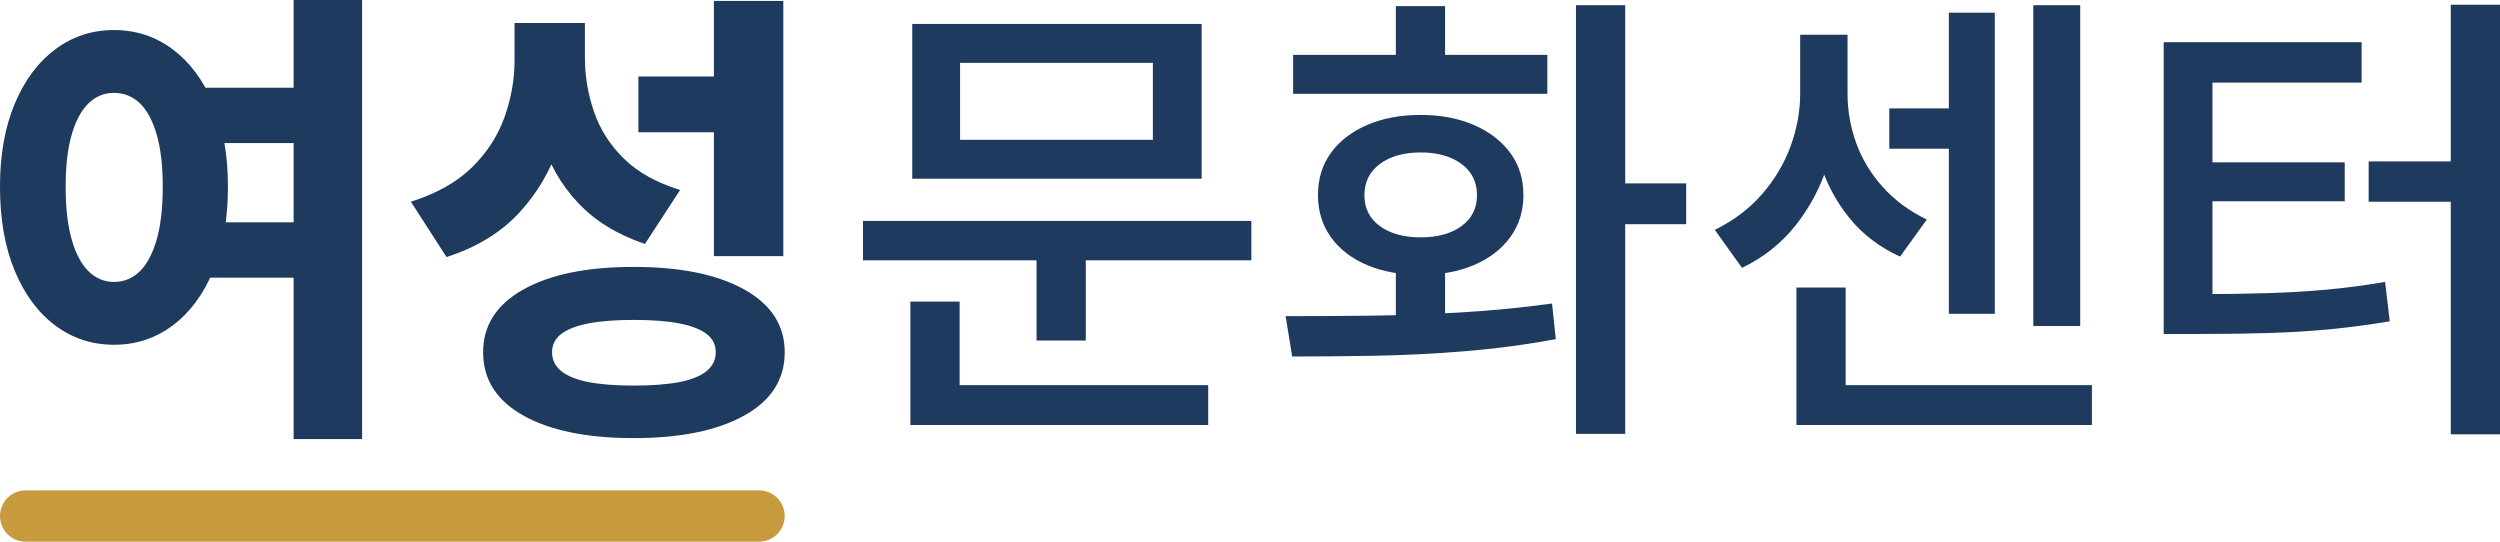
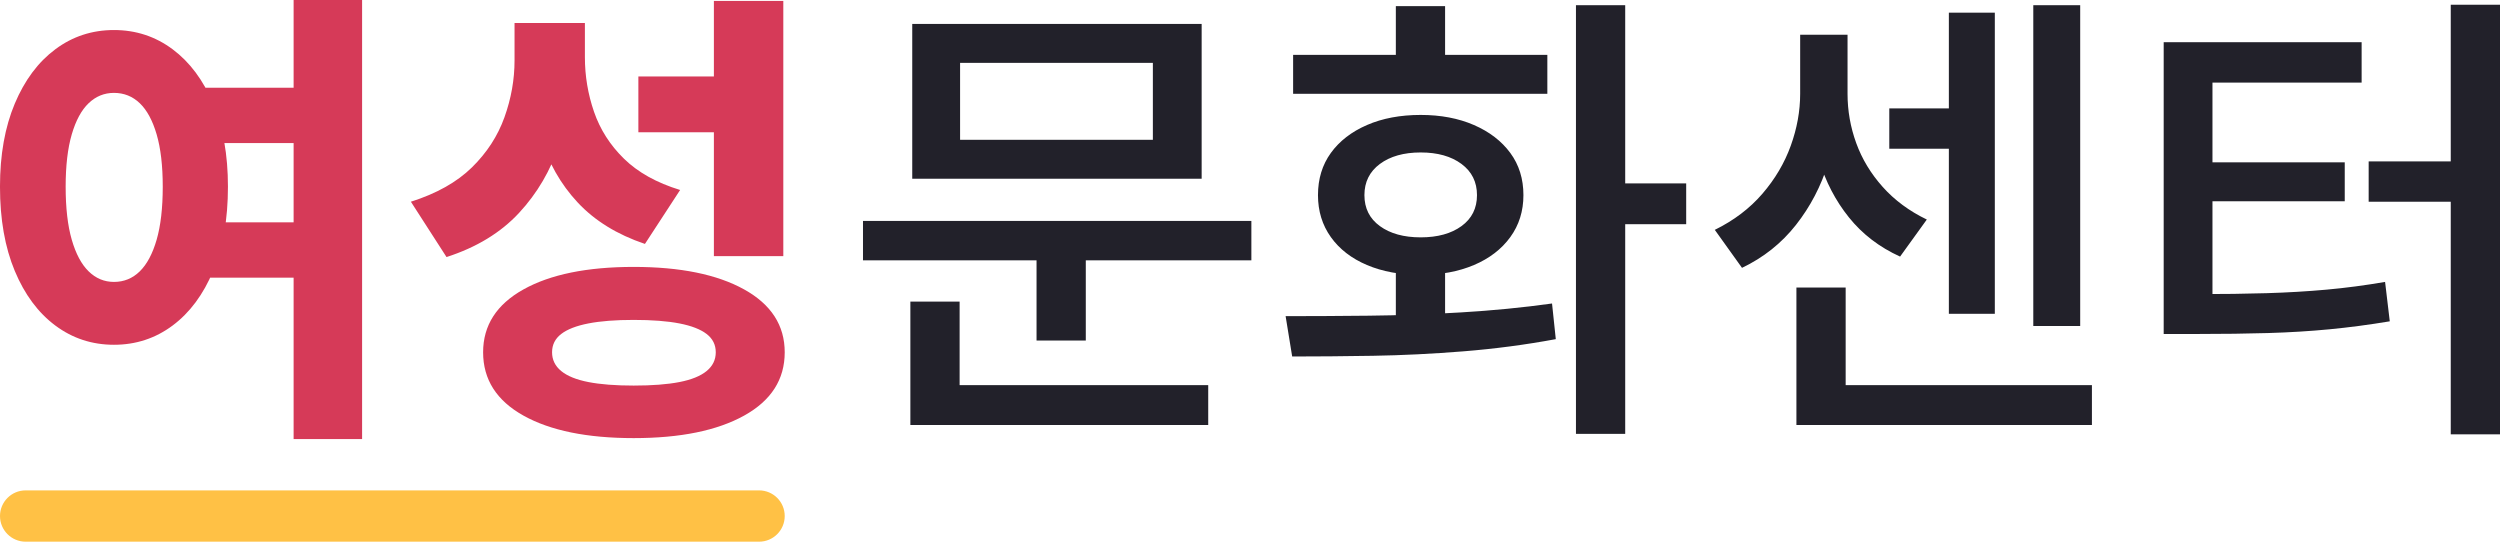
<svg xmlns="http://www.w3.org/2000/svg" viewBox="3.33 -53.89 341.11 73.90" role="img" aria-label="여성문화센터">
-   <path d="M29.056 -41.92H44.8V-34.368H29.056ZM29.056 -23.552H44.8V-16.0H29.056ZM18.88 -49.792Q23.36 -49.792 26.88 -47.168Q30.4 -44.544 32.416 -39.744Q34.432 -34.944 34.432 -28.416Q34.432 -21.76 32.416 -16.928Q30.4 -12.096 26.88 -9.472Q23.36 -6.848 18.88 -6.848Q14.4 -6.848 10.88 -9.472Q7.36 -12.096 5.344 -16.928Q3.328 -21.76 3.328 -28.416Q3.328 -34.944 5.344 -39.744Q7.36 -44.544 10.88 -47.168Q14.4 -49.792 18.88 -49.792ZM18.88 -41.216Q16.896 -41.216 15.424 -39.808Q13.952 -38.4 13.12 -35.552Q12.288 -32.704 12.288 -28.416Q12.288 -24.064 13.12 -21.184Q13.952 -18.304 15.424 -16.864Q16.896 -15.424 18.88 -15.424Q20.928 -15.424 22.4 -16.864Q23.872 -18.304 24.704 -21.184Q25.536 -24.064 25.536 -28.416Q25.536 -32.704 24.704 -35.552Q23.872 -38.4 22.4 -39.808Q20.928 -41.216 18.88 -41.216ZM43.392 -53.888H52.736V6.016H43.392ZM73.536 -50.752H81.408V-45.632Q81.408 -39.616 79.648 -34.24Q77.888 -28.864 74.144 -24.832Q70.4 -20.8 64.256 -18.816L59.392 -26.368Q64.64 -28.032 67.712 -31.04Q70.784 -34.048 72.16 -37.888Q73.536 -41.728 73.536 -45.632ZM75.584 -50.752H83.136V-46.08Q83.136 -42.24 84.384 -38.624Q85.632 -35.008 88.48 -32.224Q91.328 -29.44 96.128 -27.968L91.328 -20.608Q85.632 -22.528 82.144 -26.272Q78.656 -30.016 77.12 -35.136Q75.584 -40.256 75.584 -46.08ZM100.736 -53.76H110.208V-18.944H100.736ZM89.792 -17.472Q99.328 -17.472 104.864 -14.4Q110.4 -11.328 110.4 -5.824Q110.4 -0.256 104.864 2.816Q99.328 5.888 89.792 5.888Q80.256 5.888 74.752 2.816Q69.248 -0.256 69.248 -5.824Q69.248 -11.328 74.752 -14.4Q80.256 -17.472 89.792 -17.472ZM89.792 -10.24Q86.08 -10.24 83.616 -9.76Q81.152 -9.28 79.904 -8.32Q78.656 -7.36 78.656 -5.824Q78.656 -4.288 79.904 -3.264Q81.152 -2.24 83.616 -1.76Q86.08 -1.28 89.792 -1.28Q93.568 -1.28 96.032 -1.76Q98.496 -2.24 99.744 -3.264Q100.992 -4.288 100.992 -5.824Q100.992 -7.36 99.744 -8.32Q98.496 -9.28 96.032 -9.76Q93.568 -10.24 89.792 -10.24ZM90.432 -43.456H102.016V-35.84H90.432Z" fill="#1E3A5F" />
-   <path d="M121.08 -23.744H174.072V-18.368H121.08ZM144.76 -20.416H151.48V-7.424H144.76ZM127.8 -50.624H167.288V-29.504H127.8ZM160.632 -45.312H134.328V-34.816H160.632ZM127.544 -1.344H168.184V4.096H127.544ZM127.544 -12.736H134.264V0.512H127.544ZM193.784 -18.432H200.504V-8.96H193.784ZM218.36 -53.184H225.08V5.312H218.36ZM222.84 -28.864H233.4V-23.296H222.84ZM179.64 -5.248 178.744 -10.752Q183.928 -10.752 190.072 -10.816Q196.216 -10.88 202.68 -11.264Q209.144 -11.648 215.096 -12.48L215.608 -7.616Q209.4 -6.464 203.0 -5.952Q196.6 -5.44 190.648 -5.344Q184.696 -5.248 179.64 -5.248ZM179.768 -46.4H214.456V-41.088H179.768ZM197.176 -38.208Q201.272 -38.208 204.44 -36.832Q207.608 -35.456 209.4 -33.024Q211.192 -30.592 211.192 -27.264Q211.192 -24.0 209.4 -21.536Q207.608 -19.072 204.44 -17.728Q201.272 -16.384 197.176 -16.384Q193.016 -16.384 189.848 -17.728Q186.68 -19.072 184.92 -21.536Q183.16 -24.0 183.16 -27.264Q183.16 -30.592 184.92 -33.024Q186.68 -35.456 189.848 -36.832Q193.016 -38.208 197.176 -38.208ZM197.176 -33.088Q193.72 -33.088 191.608 -31.52Q189.496 -29.952 189.496 -27.264Q189.496 -24.576 191.608 -23.04Q193.72 -21.504 197.176 -21.504Q200.632 -21.504 202.744 -23.04Q204.856 -24.576 204.856 -27.264Q204.856 -29.952 202.744 -31.52Q200.632 -33.088 197.176 -33.088ZM193.784 -53.056H200.504V-42.624H193.784ZM261.112 -39.104H271.352V-33.6H261.112ZM280.76 -53.184H287.16V-9.408H280.76ZM269.24 -52.16H275.512V-11.072H269.24ZM248.44 -1.344H288.76V4.096H248.44ZM248.44 -14.656H255.16V1.92H248.44ZM248.952 -49.152H254.2V-41.088Q254.2 -36.224 252.76 -31.584Q251.32 -26.944 248.376 -23.2Q245.432 -19.456 241.016 -17.344L237.304 -22.528Q241.208 -24.448 243.8 -27.456Q246.392 -30.464 247.672 -34.016Q248.952 -37.568 248.952 -41.088ZM250.232 -49.152H255.416V-41.088Q255.416 -37.632 256.6 -34.368Q257.784 -31.104 260.216 -28.384Q262.648 -25.664 266.232 -23.936L262.584 -18.88Q258.36 -20.8 255.608 -24.224Q252.856 -27.648 251.544 -32.032Q250.232 -36.416 250.232 -41.088ZM337.72 -53.248H344.44V5.376H337.72ZM326.52 -31.872H338.616V-26.368H326.52ZM298.552 -13.76H303.096Q308.344 -13.76 312.6 -13.888Q316.856 -14.016 320.76 -14.368Q324.664 -14.72 328.76 -15.424L329.4 -10.048Q325.176 -9.344 321.176 -8.96Q317.176 -8.576 312.792 -8.448Q308.408 -8.32 303.096 -8.32H298.552ZM298.552 -48.128H325.56V-42.624H305.208V-12.032H298.552ZM303.544 -31.744H323.256V-26.432H303.544Z" fill="#1E3A5F" />
-   <rect x="3.33" y="13.02" width="107.07" height="7" rx="3.5" fill="#C79A3E" />
+   <path d="M29.056 -41.92H44.8V-34.368H29.056ZM29.056 -23.552H44.8V-16.0H29.056ZM18.88 -49.792Q23.36 -49.792 26.88 -47.168Q30.4 -44.544 32.416 -39.744Q34.432 -34.944 34.432 -28.416Q34.432 -21.76 32.416 -16.928Q30.4 -12.096 26.88 -9.472Q23.36 -6.848 18.88 -6.848Q14.4 -6.848 10.88 -9.472Q7.36 -12.096 5.344 -16.928Q3.328 -21.76 3.328 -28.416Q3.328 -34.944 5.344 -39.744Q7.36 -44.544 10.88 -47.168Q14.4 -49.792 18.88 -49.792ZM18.88 -41.216Q16.896 -41.216 15.424 -39.808Q13.952 -38.4 13.12 -35.552Q12.288 -32.704 12.288 -28.416Q12.288 -24.064 13.12 -21.184Q13.952 -18.304 15.424 -16.864Q16.896 -15.424 18.88 -15.424Q20.928 -15.424 22.4 -16.864Q23.872 -18.304 24.704 -21.184Q25.536 -24.064 25.536 -28.416Q25.536 -32.704 24.704 -35.552Q23.872 -38.4 22.4 -39.808Q20.928 -41.216 18.88 -41.216ZM43.392 -53.888H52.736V6.016H43.392ZM73.536 -50.752H81.408V-45.632Q81.408 -39.616 79.648 -34.24Q77.888 -28.864 74.144 -24.832Q70.4 -20.8 64.256 -18.816L59.392 -26.368Q64.64 -28.032 67.712 -31.04Q70.784 -34.048 72.16 -37.888Q73.536 -41.728 73.536 -45.632ZM75.584 -50.752H83.136V-46.08Q83.136 -42.24 84.384 -38.624Q85.632 -35.008 88.48 -32.224Q91.328 -29.44 96.128 -27.968L91.328 -20.608Q85.632 -22.528 82.144 -26.272Q78.656 -30.016 77.12 -35.136Q75.584 -40.256 75.584 -46.08ZM100.736 -53.76H110.208V-18.944H100.736ZM89.792 -17.472Q99.328 -17.472 104.864 -14.4Q110.4 -11.328 110.4 -5.824Q110.4 -0.256 104.864 2.816Q99.328 5.888 89.792 5.888Q80.256 5.888 74.752 2.816Q69.248 -0.256 69.248 -5.824Q69.248 -11.328 74.752 -14.4Q80.256 -17.472 89.792 -17.472ZM89.792 -10.24Q86.08 -10.24 83.616 -9.76Q81.152 -9.28 79.904 -8.32Q78.656 -7.36 78.656 -5.824Q78.656 -4.288 79.904 -3.264Q81.152 -2.24 83.616 -1.76Q86.08 -1.28 89.792 -1.28Q93.568 -1.28 96.032 -1.76Q98.496 -2.24 99.744 -3.264Q100.992 -4.288 100.992 -5.824Q100.992 -7.36 99.744 -8.32Q98.496 -9.28 96.032 -9.76Q93.568 -10.24 89.792 -10.24ZM90.432 -43.456H102.016V-35.84H90.432Z" fill="#D63A58" />
+   <path d="M121.08 -23.744H174.072V-18.368H121.08ZM144.76 -20.416H151.48V-7.424H144.76ZM127.8 -50.624H167.288V-29.504H127.8ZM160.632 -45.312H134.328V-34.816H160.632ZM127.544 -1.344H168.184V4.096H127.544ZM127.544 -12.736H134.264V0.512H127.544ZM193.784 -18.432H200.504V-8.96H193.784ZM218.36 -53.184H225.08V5.312H218.36ZM222.84 -28.864H233.4V-23.296H222.84ZM179.64 -5.248 178.744 -10.752Q183.928 -10.752 190.072 -10.816Q196.216 -10.88 202.68 -11.264Q209.144 -11.648 215.096 -12.48L215.608 -7.616Q209.4 -6.464 203.0 -5.952Q196.6 -5.44 190.648 -5.344Q184.696 -5.248 179.64 -5.248ZM179.768 -46.4H214.456V-41.088H179.768ZM197.176 -38.208Q201.272 -38.208 204.44 -36.832Q207.608 -35.456 209.4 -33.024Q211.192 -30.592 211.192 -27.264Q211.192 -24.0 209.4 -21.536Q207.608 -19.072 204.44 -17.728Q201.272 -16.384 197.176 -16.384Q193.016 -16.384 189.848 -17.728Q186.68 -19.072 184.92 -21.536Q183.16 -24.0 183.16 -27.264Q183.16 -30.592 184.92 -33.024Q186.68 -35.456 189.848 -36.832Q193.016 -38.208 197.176 -38.208ZM197.176 -33.088Q193.72 -33.088 191.608 -31.52Q189.496 -29.952 189.496 -27.264Q189.496 -24.576 191.608 -23.04Q193.72 -21.504 197.176 -21.504Q200.632 -21.504 202.744 -23.04Q204.856 -24.576 204.856 -27.264Q204.856 -29.952 202.744 -31.52Q200.632 -33.088 197.176 -33.088ZM193.784 -53.056H200.504V-42.624H193.784ZM261.112 -39.104H271.352V-33.6H261.112ZM280.76 -53.184H287.16V-9.408H280.76ZM269.24 -52.16H275.512V-11.072H269.24ZM248.44 -1.344H288.76V4.096H248.44ZM248.44 -14.656H255.16V1.92H248.44ZM248.952 -49.152H254.2V-41.088Q254.2 -36.224 252.76 -31.584Q251.32 -26.944 248.376 -23.2Q245.432 -19.456 241.016 -17.344L237.304 -22.528Q241.208 -24.448 243.8 -27.456Q246.392 -30.464 247.672 -34.016Q248.952 -37.568 248.952 -41.088ZM250.232 -49.152H255.416V-41.088Q255.416 -37.632 256.6 -34.368Q257.784 -31.104 260.216 -28.384Q262.648 -25.664 266.232 -23.936L262.584 -18.88Q258.36 -20.8 255.608 -24.224Q252.856 -27.648 251.544 -32.032Q250.232 -36.416 250.232 -41.088ZM337.72 -53.248H344.44V5.376H337.72ZM326.52 -31.872H338.616V-26.368H326.52ZM298.552 -13.76H303.096Q308.344 -13.76 312.6 -13.888Q316.856 -14.016 320.76 -14.368Q324.664 -14.72 328.76 -15.424L329.4 -10.048Q325.176 -9.344 321.176 -8.96Q317.176 -8.576 312.792 -8.448Q308.408 -8.32 303.096 -8.32H298.552ZM298.552 -48.128H325.56V-42.624H305.208V-12.032H298.552ZM303.544 -31.744H323.256V-26.432H303.544Z" fill="#22212A" />
+   <rect x="3.33" y="13.02" width="107.07" height="7" rx="3.5" fill="#FFC145" />
</svg>
